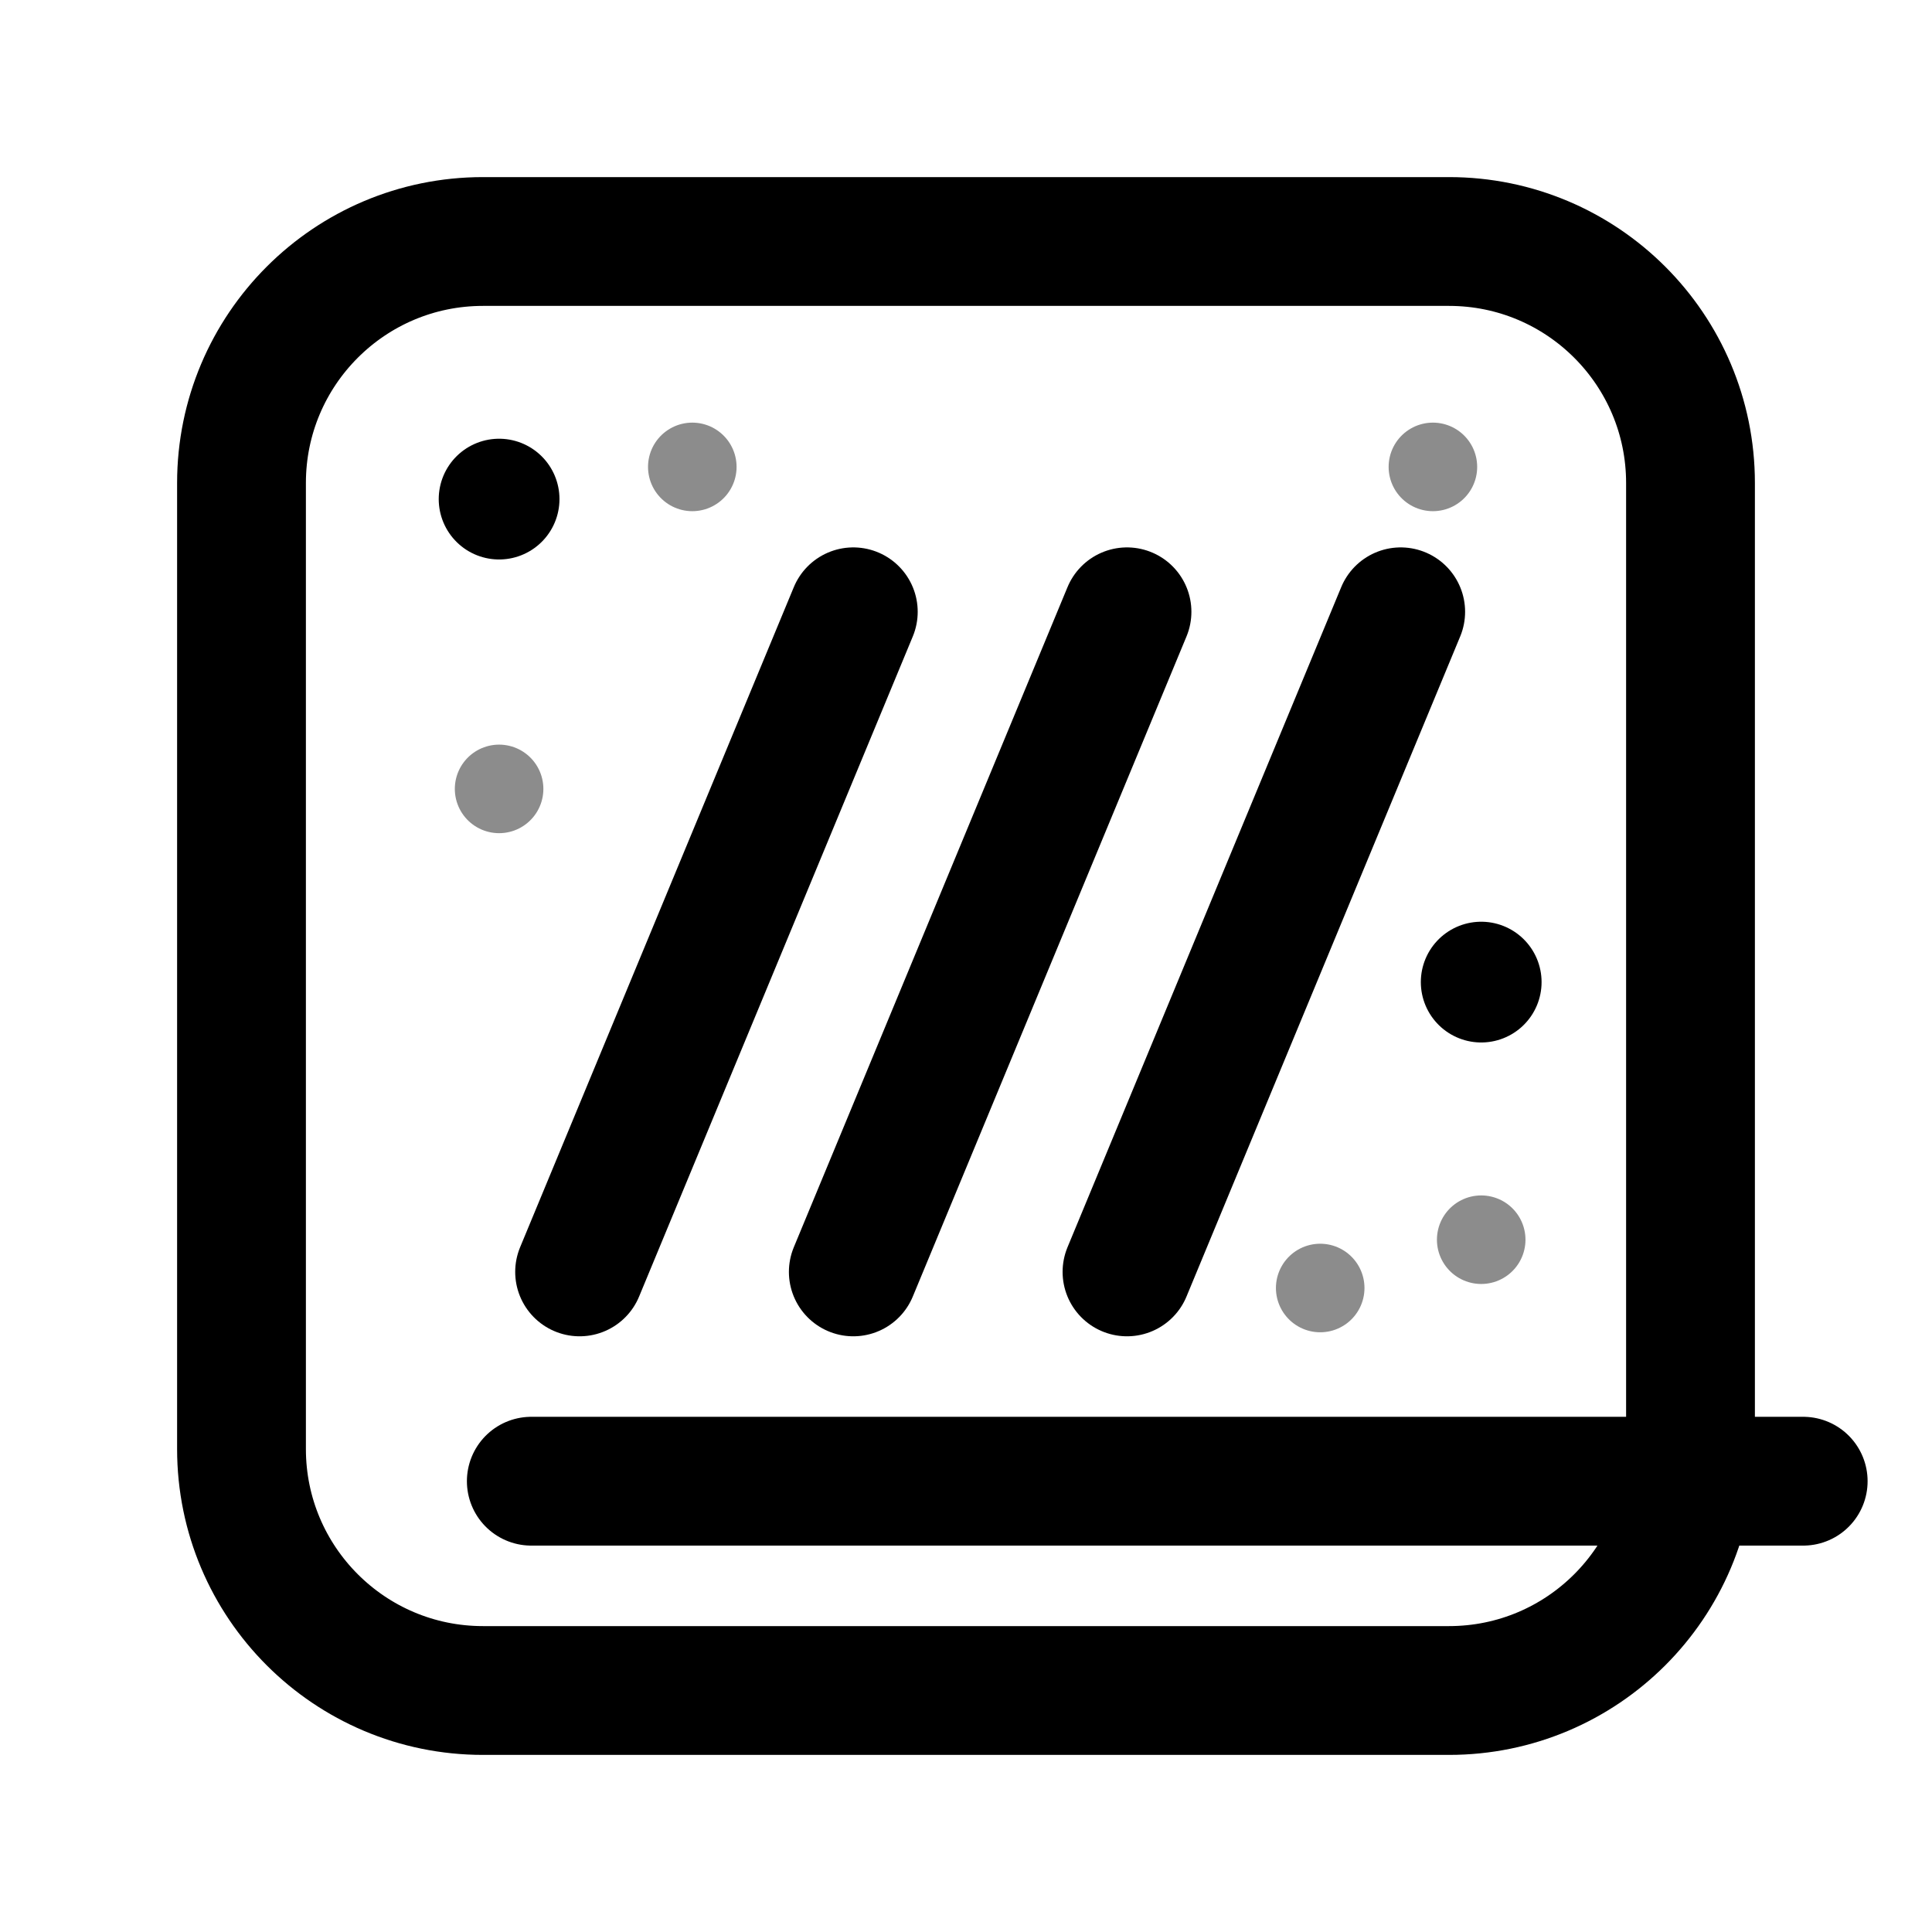
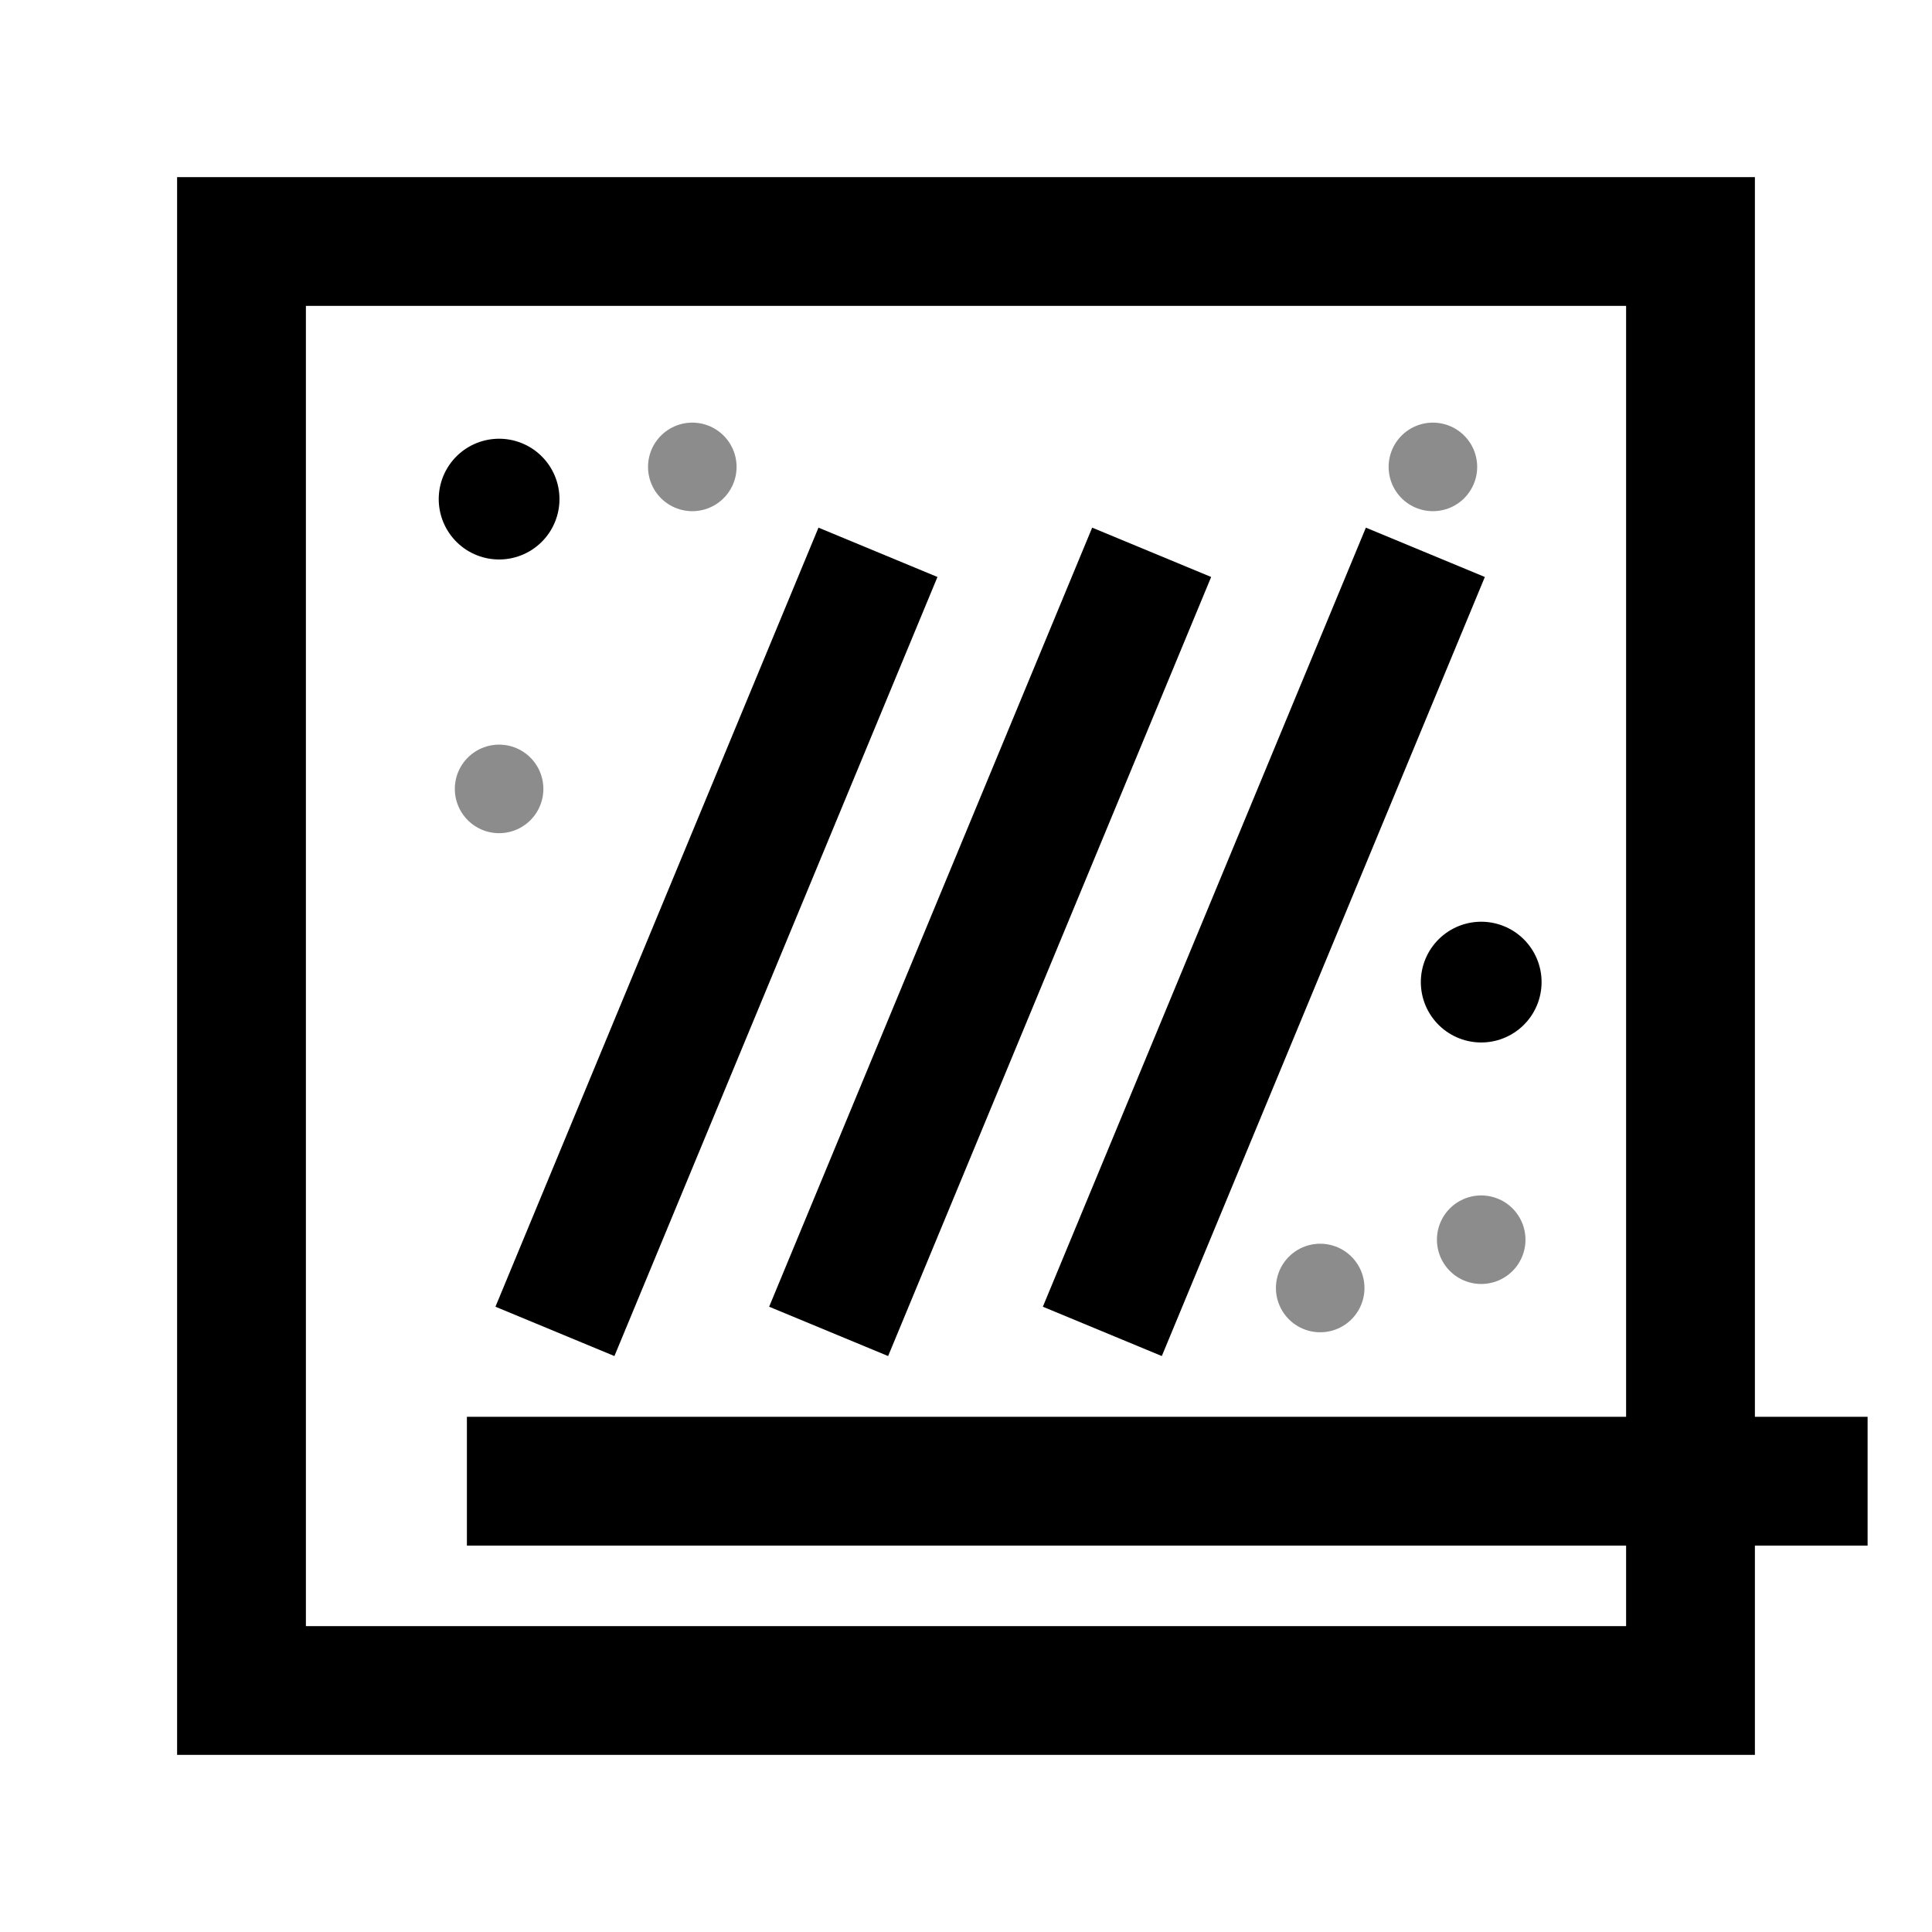
<svg xmlns="http://www.w3.org/2000/svg" viewBox="0 0 24 24" width="24" height="24" role="img" aria-label="Modernex Stones">
  <g fill="none" stroke="currentColor" stroke-width="1.6" stroke-linecap="round" stroke-linejoin="round">
-     <rect x="3" y="3" width="18" height="18" rx="3" />
-     <path d="M7.2 15.8L10.6 7.6M10.6 15.8L14 7.6M14 15.8L17.4 7.6" />
-     <path d="M6.6 18.4H22.4" />
+     <path stroke-linejoin="miter" d="M3 3H21V21H3Z" />
+     <path stroke-linecap="square" d="M7.2 15.8L10.6 7.6M10.6 15.8L14 7.6M14 15.8L17.4 7.6" />
+     <path stroke-linecap="square" d="M6.6 18.4H22.4" />
    <path stroke-width="1.5" d="M6.2 6.2h0M18.4 12.2h0" />
    <path stroke-width="1.1" stroke-opacity=".45" d="M6.2 9.8h0M8.6 5.8h0M18.4 15.4h0M16.4 16h0M17.8 5.8h0" />
  </g>
</svg>
